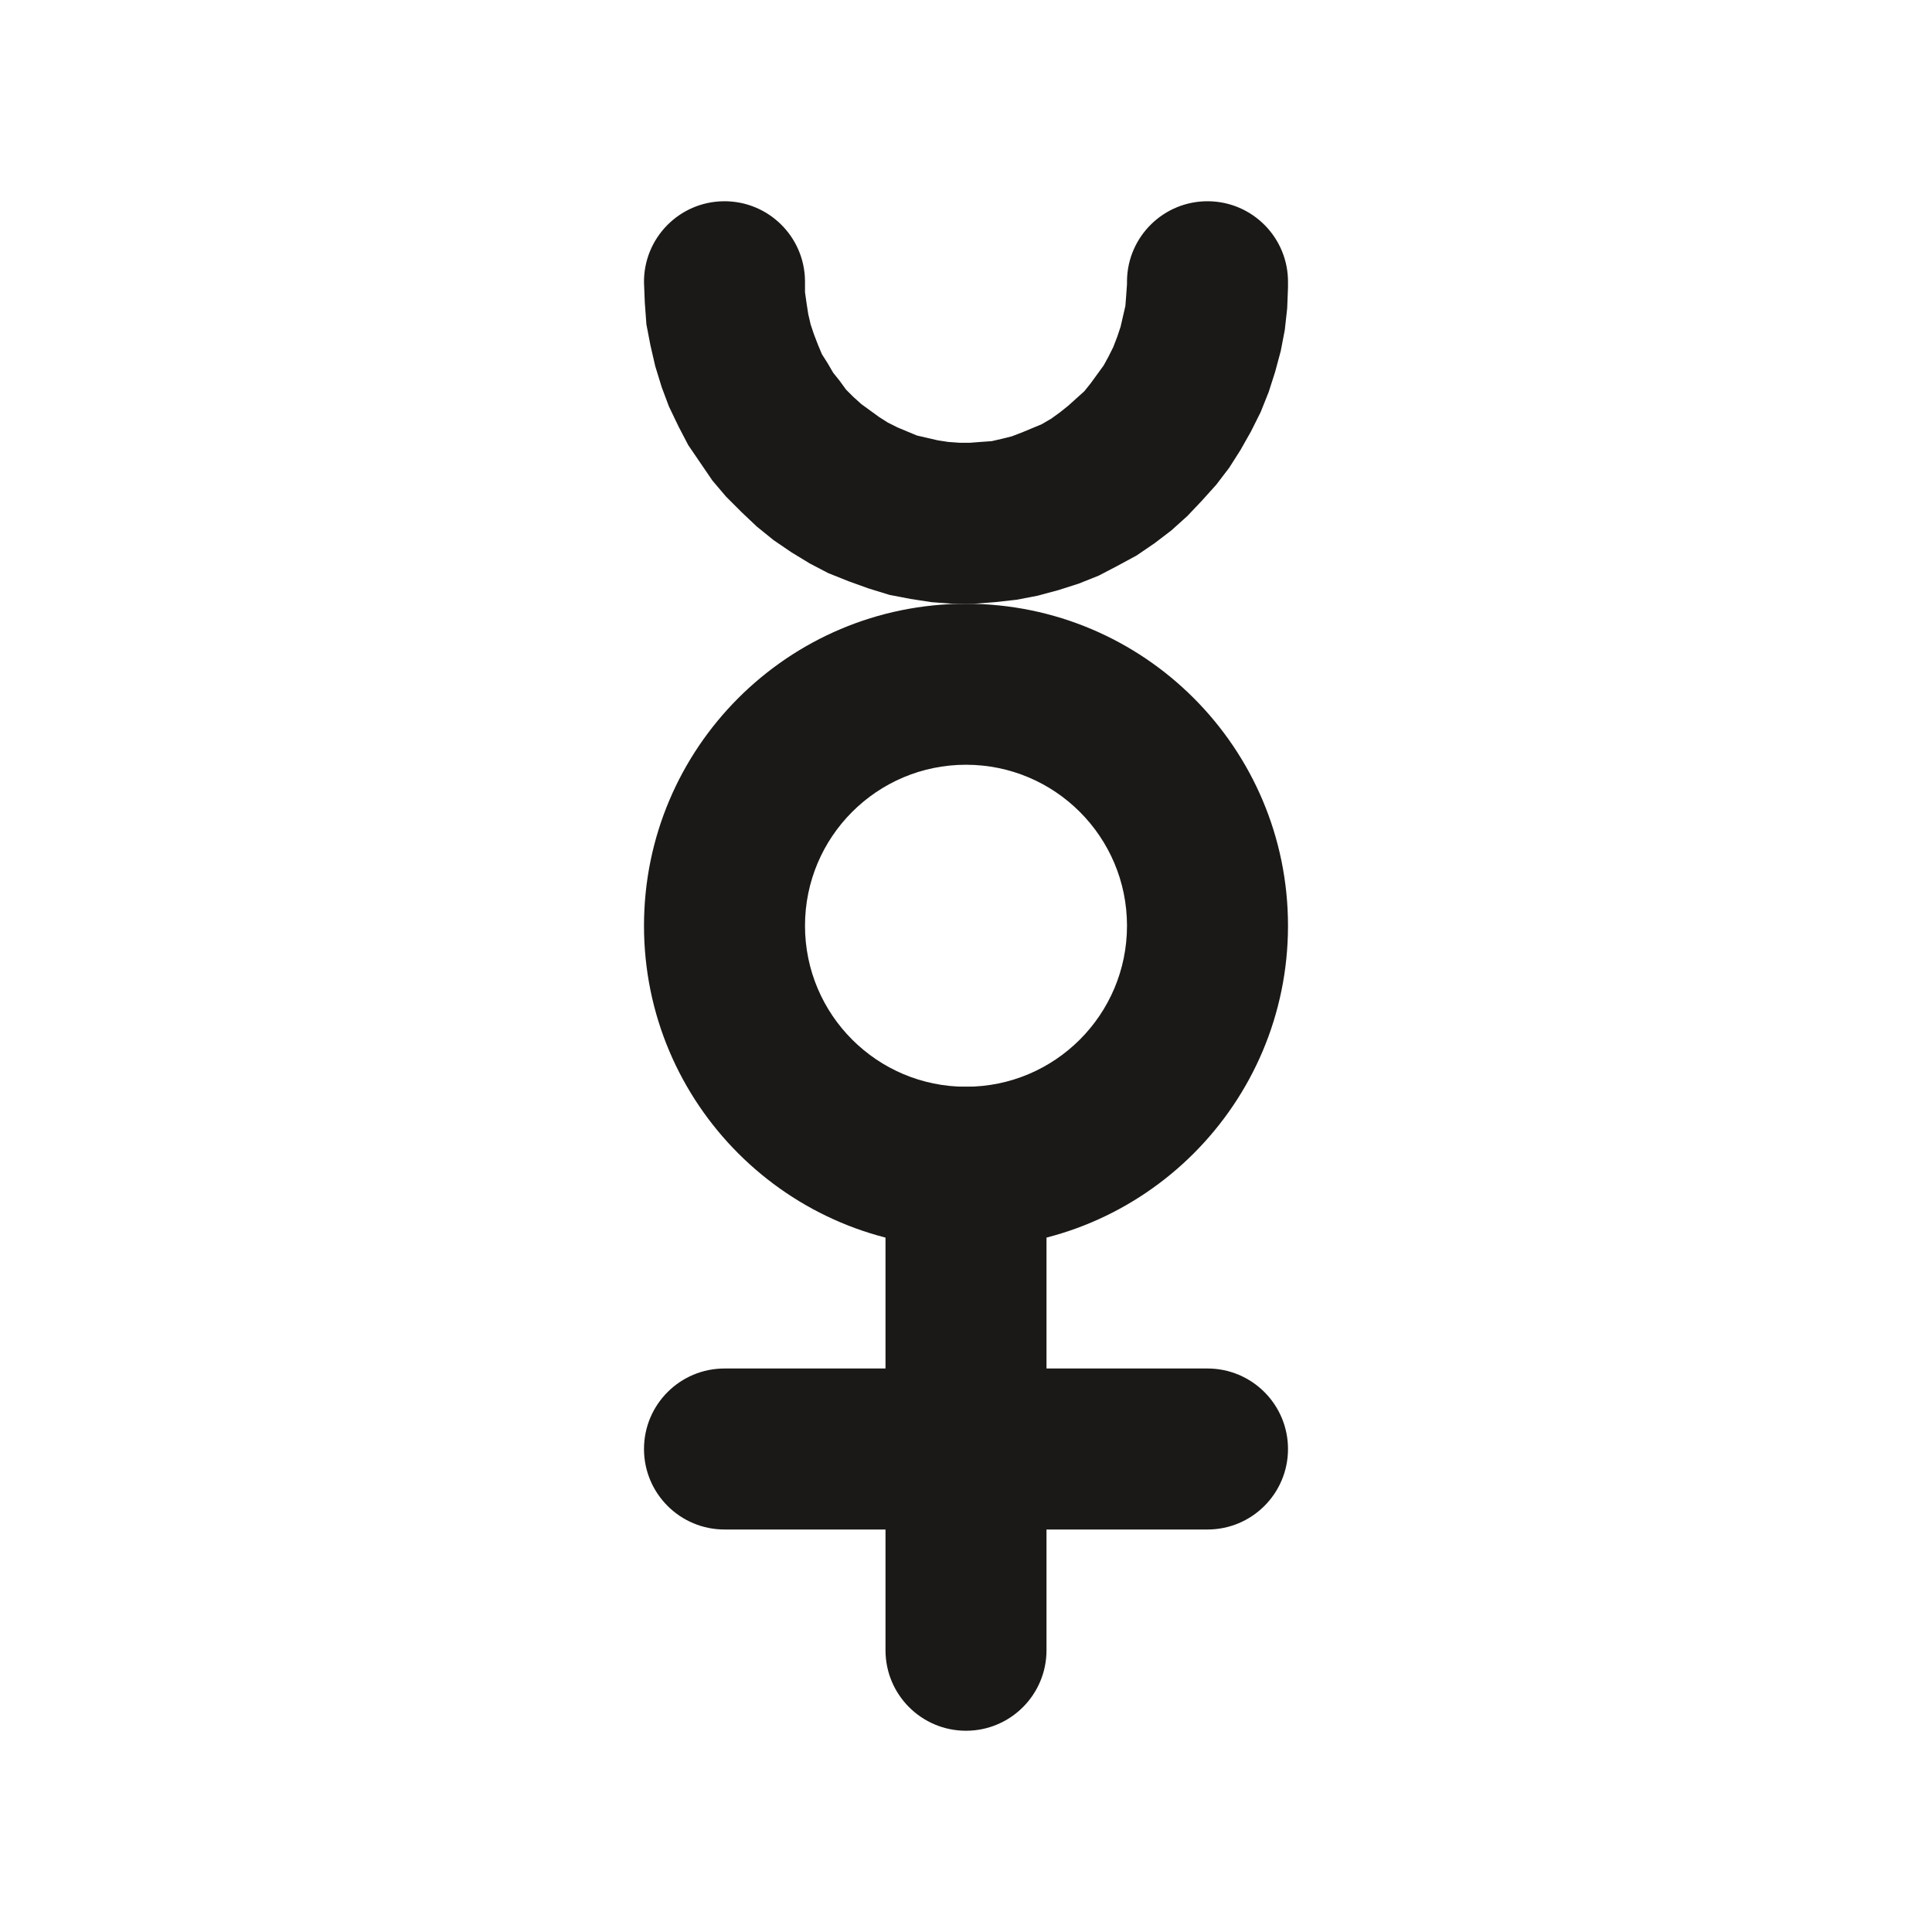
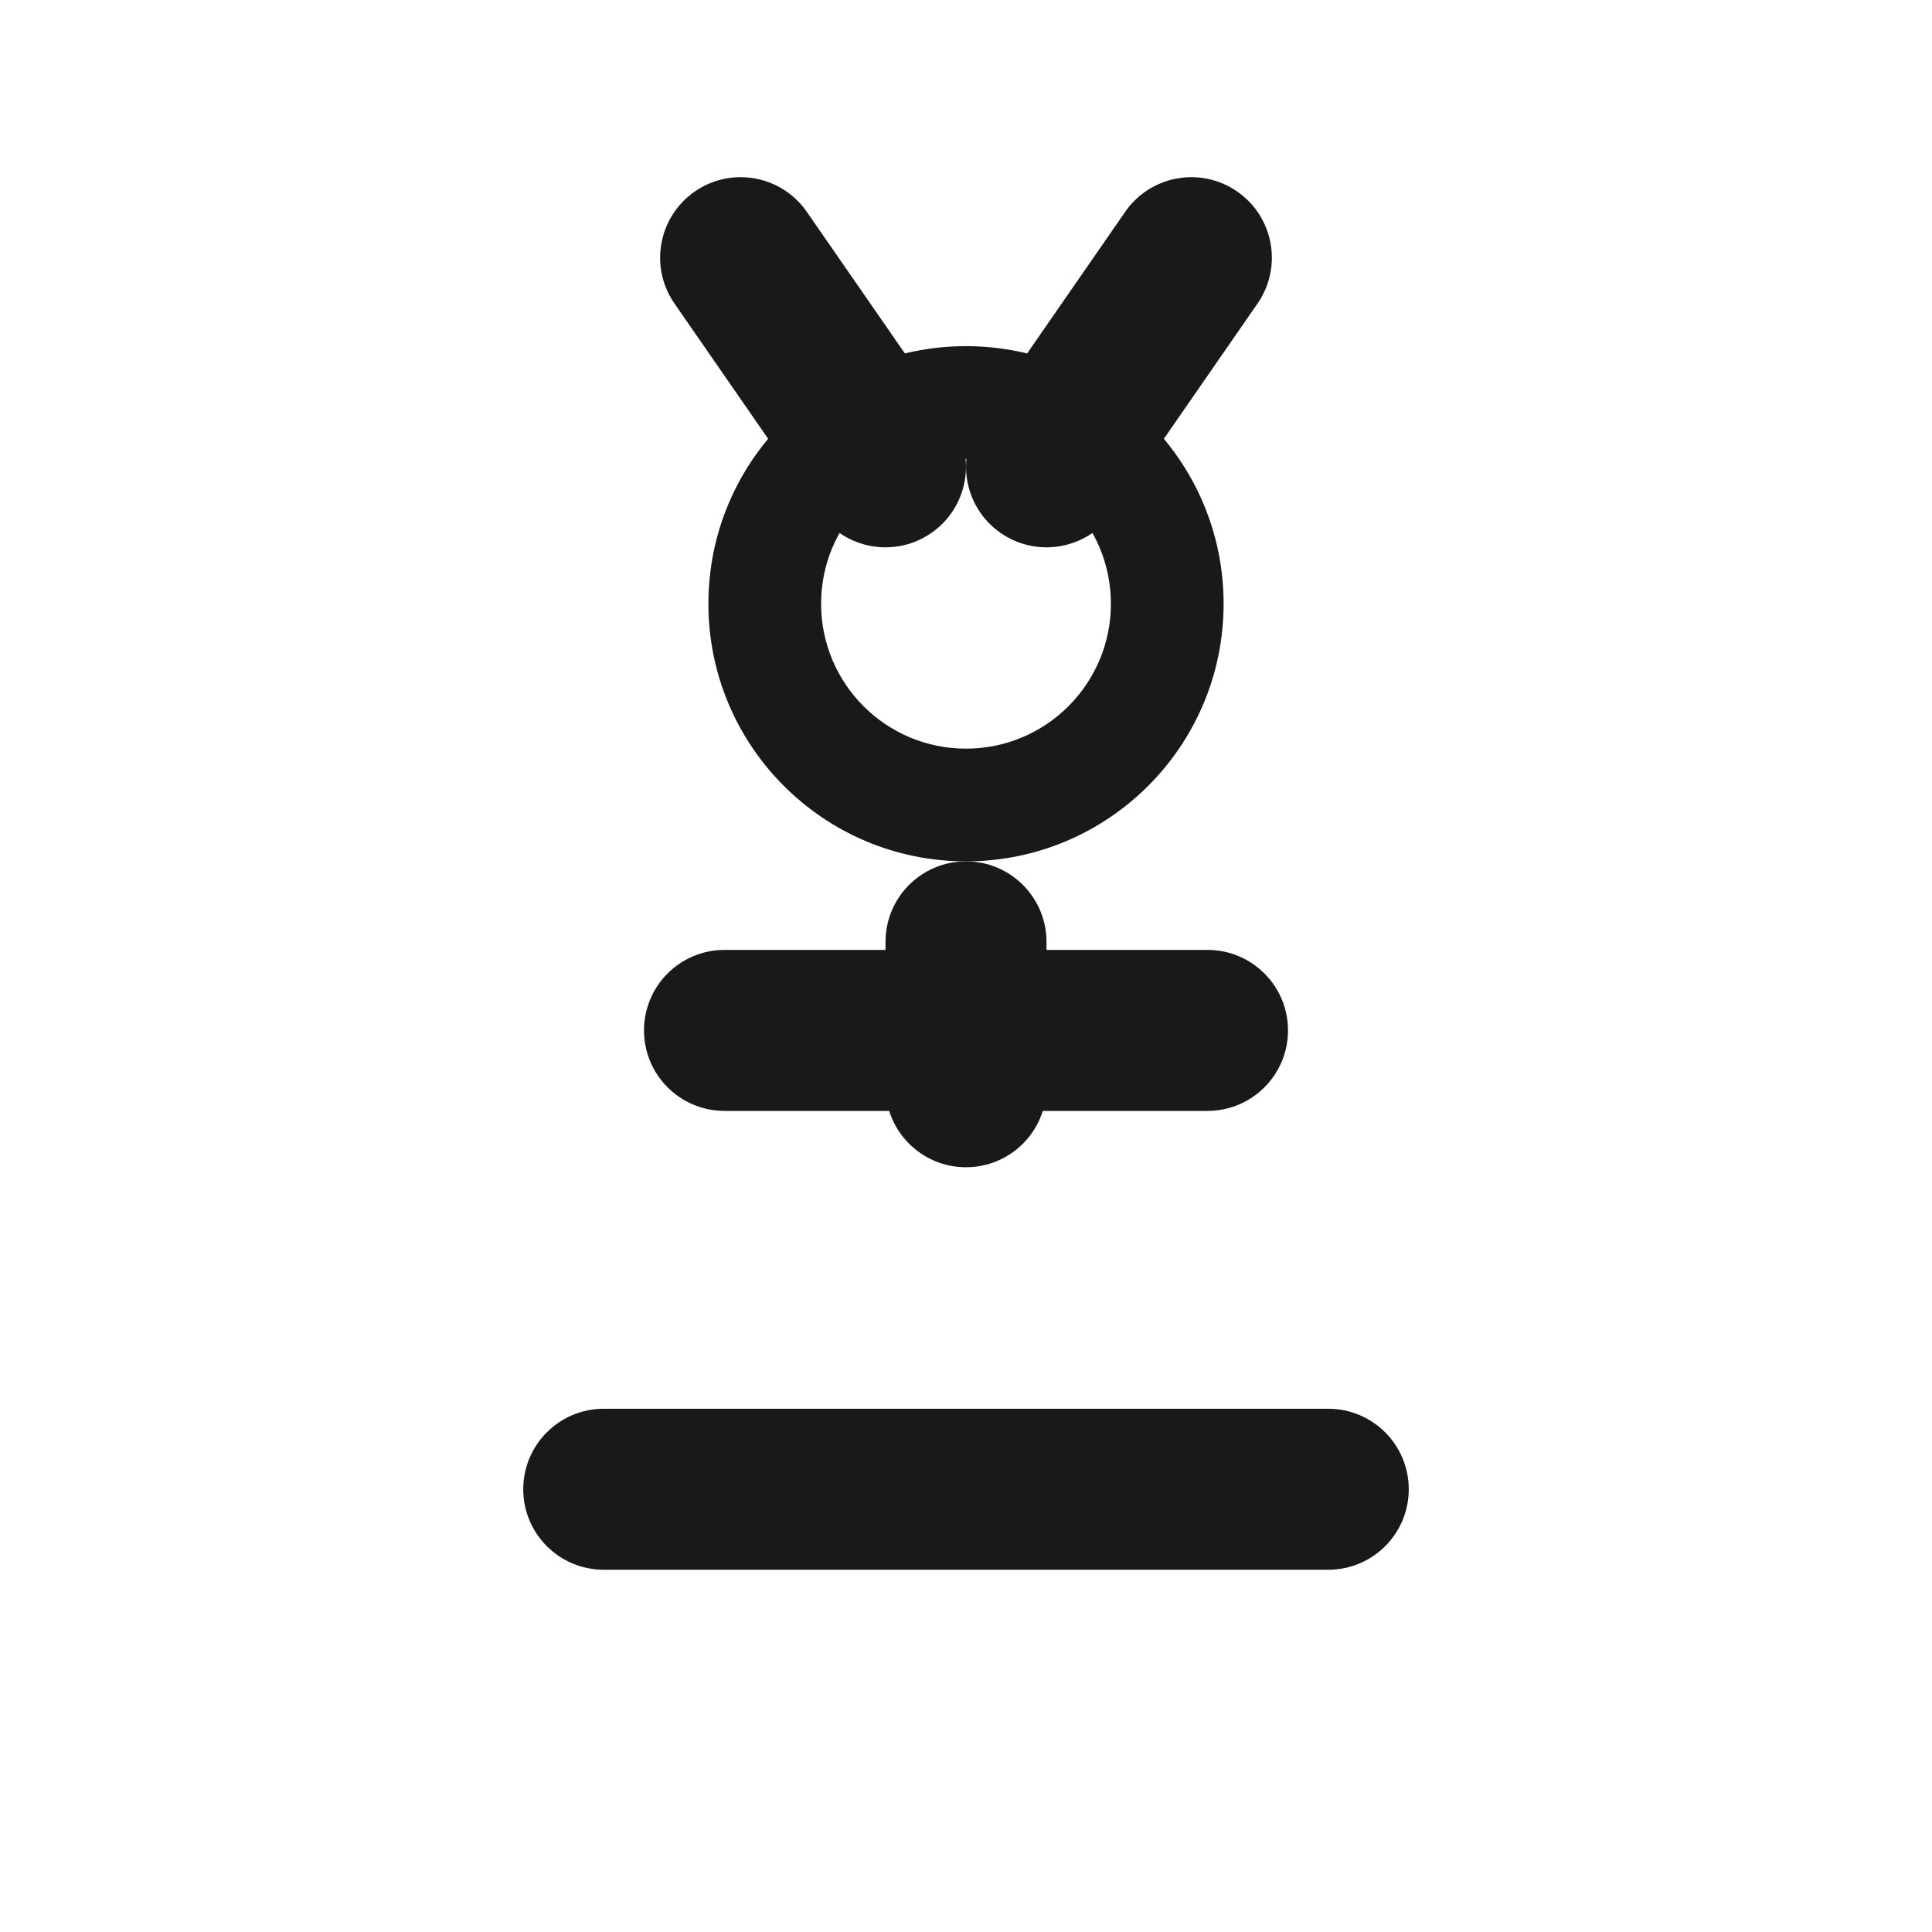
<svg xmlns="http://www.w3.org/2000/svg" width="24" height="24" viewBox="0 0 24 24" fill="none">
-   <path d="M10 3.49L10 3.63L10.02 3.77L10.04 3.9L10.07 4.03L10.11 4.15L10.16 4.28L10.21 4.4L10.28 4.51L10.35 4.63L10.43 4.73L10.51 4.84L10.6 4.93L10.7 5.02L10.81 5.1L10.92 5.18L11.03 5.25L11.15 5.31L11.27 5.36L11.39 5.41L11.52 5.44L11.65 5.47L11.78 5.49L11.92 5.5L12.05 5.5L12.18 5.49L12.32 5.48L12.45 5.45L12.57 5.42L12.7 5.37L12.82 5.32L12.94 5.27L13.06 5.2L13.17 5.12L13.27 5.04L13.37 4.95L13.47 4.86L13.55 4.76L13.63 4.65L13.71 4.54L13.77 4.43L13.83 4.31L13.88 4.18L13.92 4.06L13.95 3.93L13.98 3.8L13.99 3.67L14 3.53L14 3.49A1 1 0 0 1 16 3.51L16 3.51L16 3.57L15.99 3.83L15.96 4.1L15.91 4.36L15.84 4.62L15.76 4.87L15.66 5.12L15.54 5.36L15.41 5.59L15.27 5.81L15.11 6.02L14.93 6.22L14.75 6.41L14.55 6.59L14.34 6.75L14.12 6.9L13.88 7.03L13.65 7.15L13.4 7.25L13.15 7.33L12.89 7.4L12.63 7.45L12.36 7.48L12.1 7.5L11.83 7.5L11.57 7.48L11.31 7.44L11.05 7.39L10.79 7.31L10.54 7.22L10.29 7.12L10.06 7L9.83 6.86L9.61 6.71L9.4 6.54L9.21 6.36L9.02 6.17L8.85 5.97L8.7 5.75L8.55 5.53L8.43 5.3L8.31 5.05L8.22 4.81L8.14 4.55L8.08 4.29L8.03 4.03L8.01 3.76L8 3.51A1 1 0 0 1 10 3.49Z" fill="#1A1917" />
-   <path d="M8 11.5A4 4 0 1 1 16 11.5A4 4 0 1 1 8 11.5ZM10 11.5A2 2 0 1 0 14 11.5A2 2 0 1 0 10 11.5Z" fill="#1A1917" />
-   <path d="M13 14.5L13 20.5A1 1 0 0 1 11 20.5L11 20.5L11 14.5A1 1 0 0 1 13 14.5Z" fill="#1A1917" />
-   <path d="M9 17L15 17A1 1 0 0 1 15 19L15 19L9 19A1 1 0 0 1 9 17Z" fill="#1A1917" />
+   <rect x="9.1" y="1.92" width="2" height="5.16" rx="1" transform="rotate(-34.7 10.1 4.5)" fill="#1A1917" />
+   <rect x="12.9" y="1.92" width="2" height="5.16" rx="1" transform="rotate(34.7 13.9 4.5)" fill="#1A1917" />
+   <path d="M12 4.3a3.2 3.2 0 1 1 0 6.4a3.2 3.2 0 1 1 0-6.4Zm0 1.4a1.8 1.8 0 1 0 0 3.6a1.8 1.8 0 1 0 0-3.6Z" fill="#1A1917" />
+   <rect x="11" y="10.7" width="2" height="3.8" rx="1" fill="#1A1917" />
+   <rect x="8" y="11.8" width="8" height="2" rx="1" fill="#1A1917" />
+   <rect x="6.5" y="17.5" width="11" height="2" rx="1" fill="#1A1917" />
</svg>
